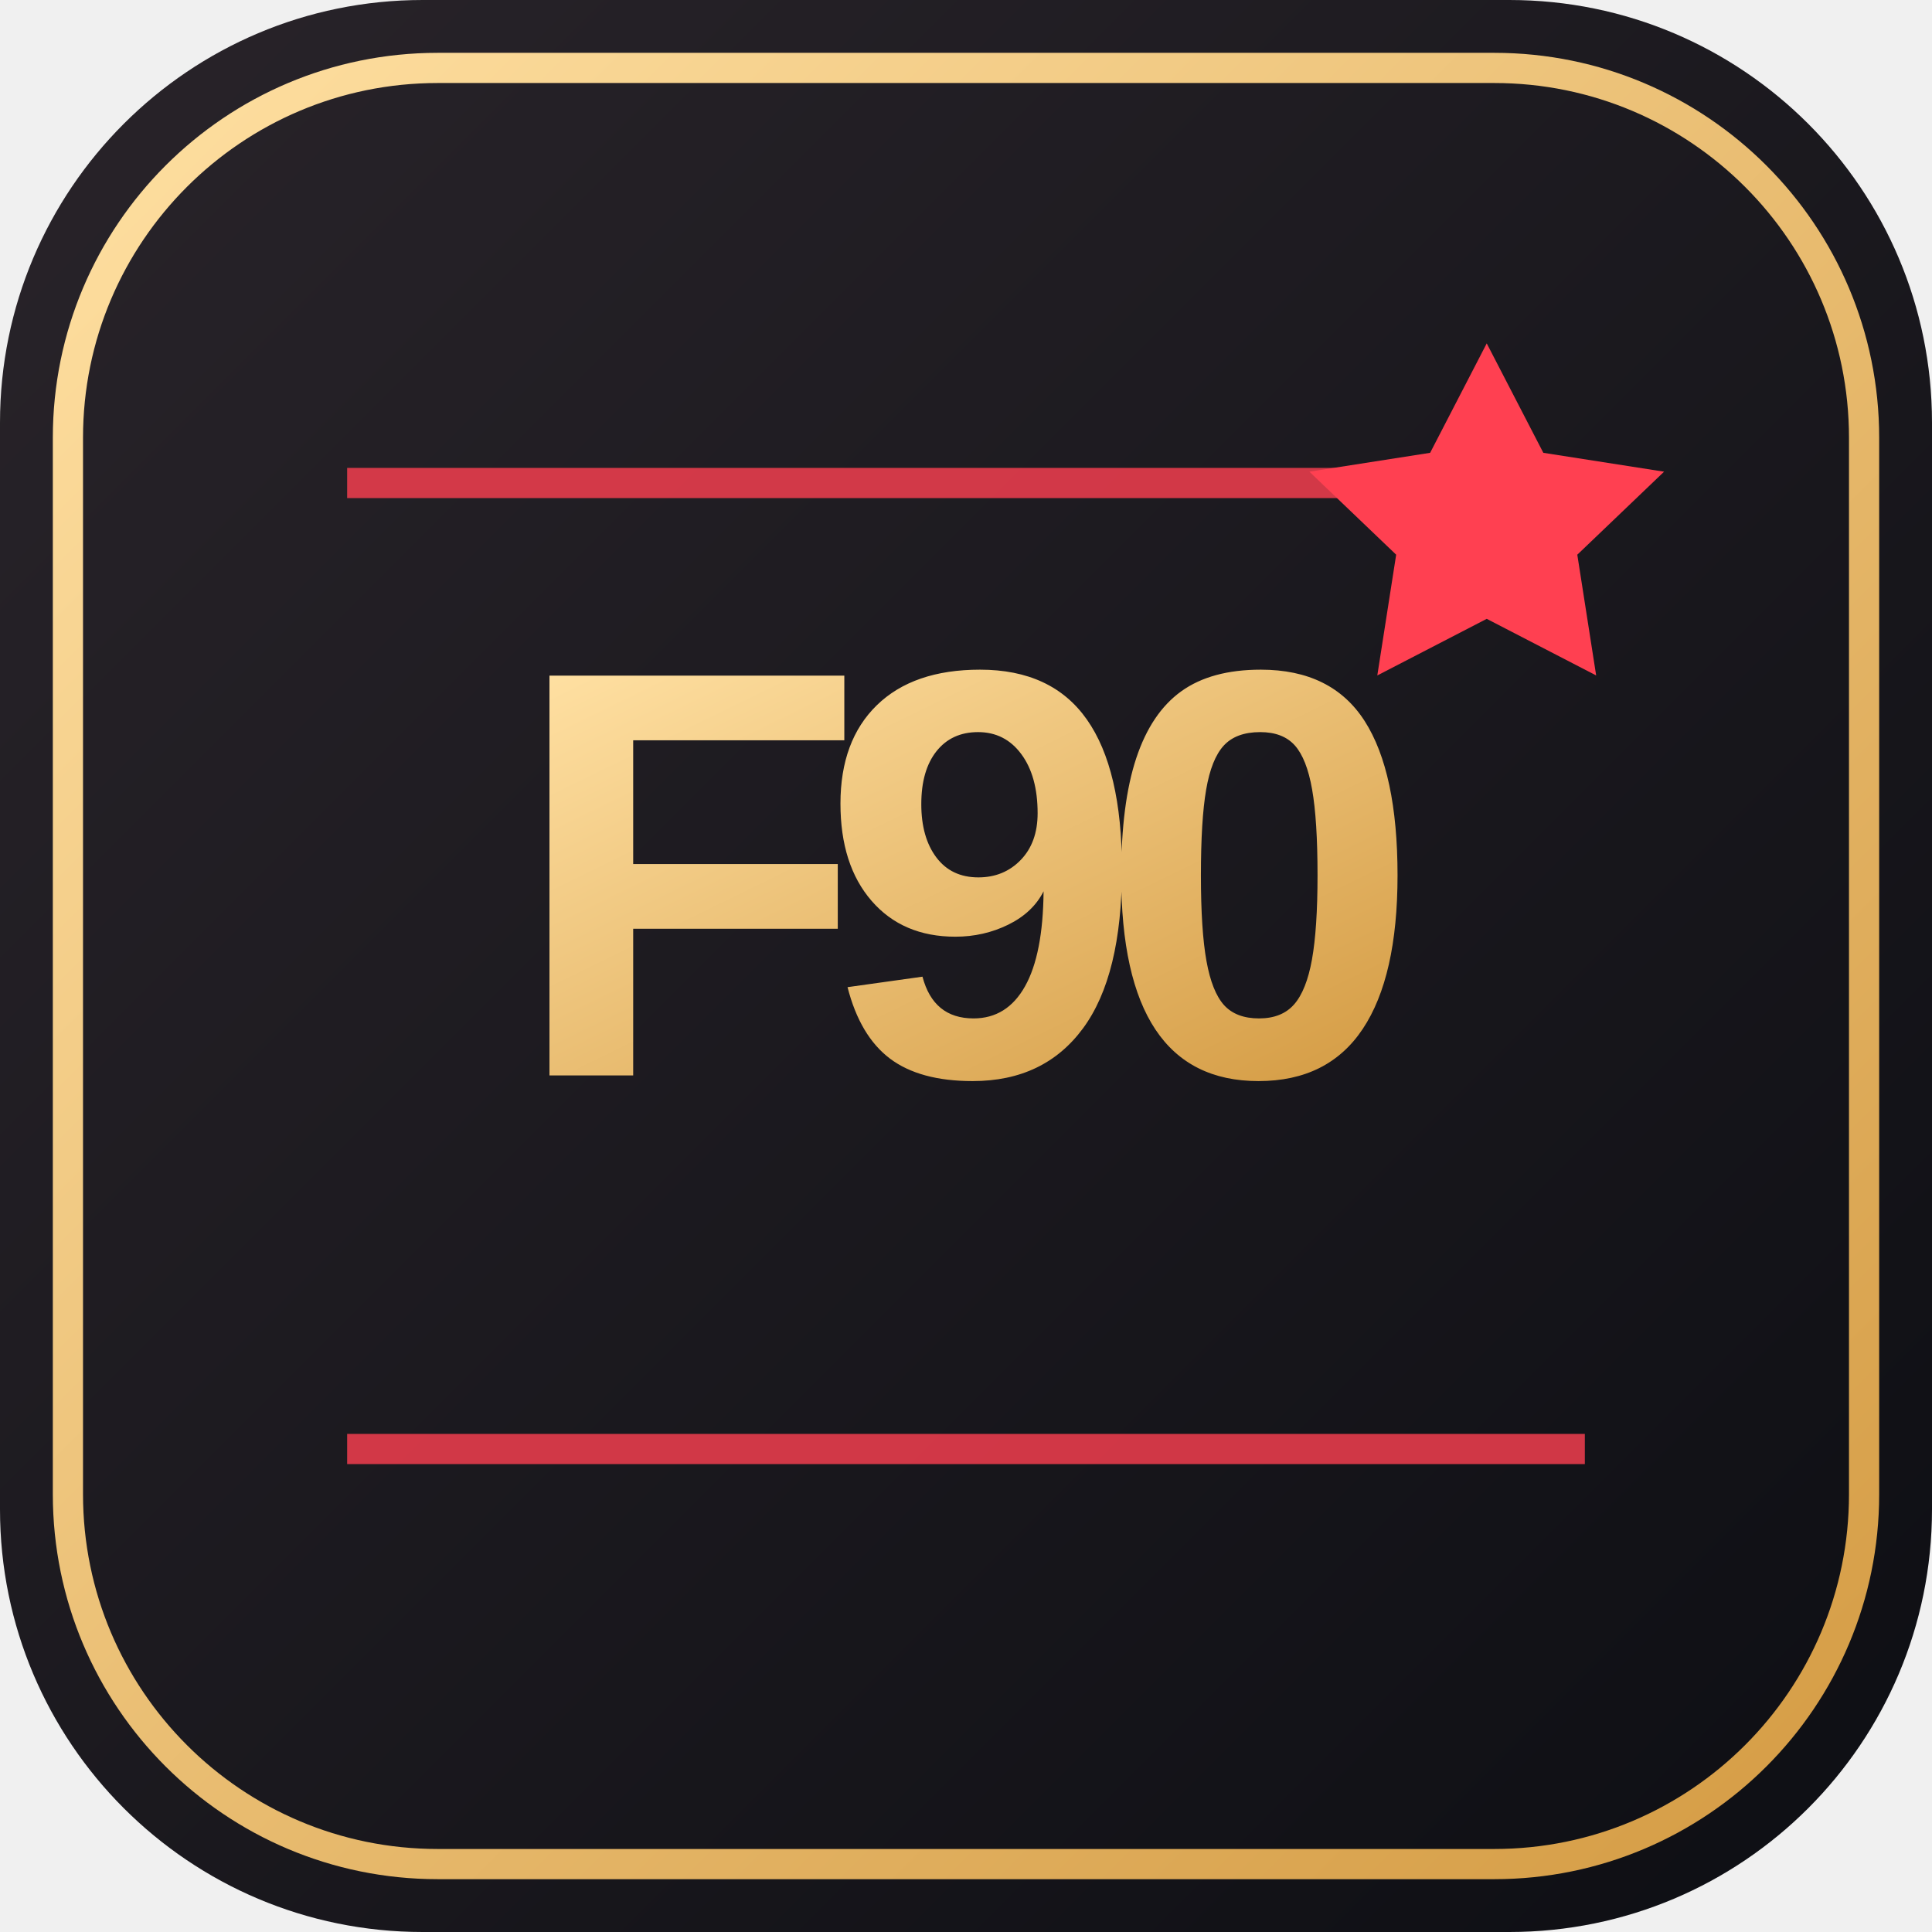
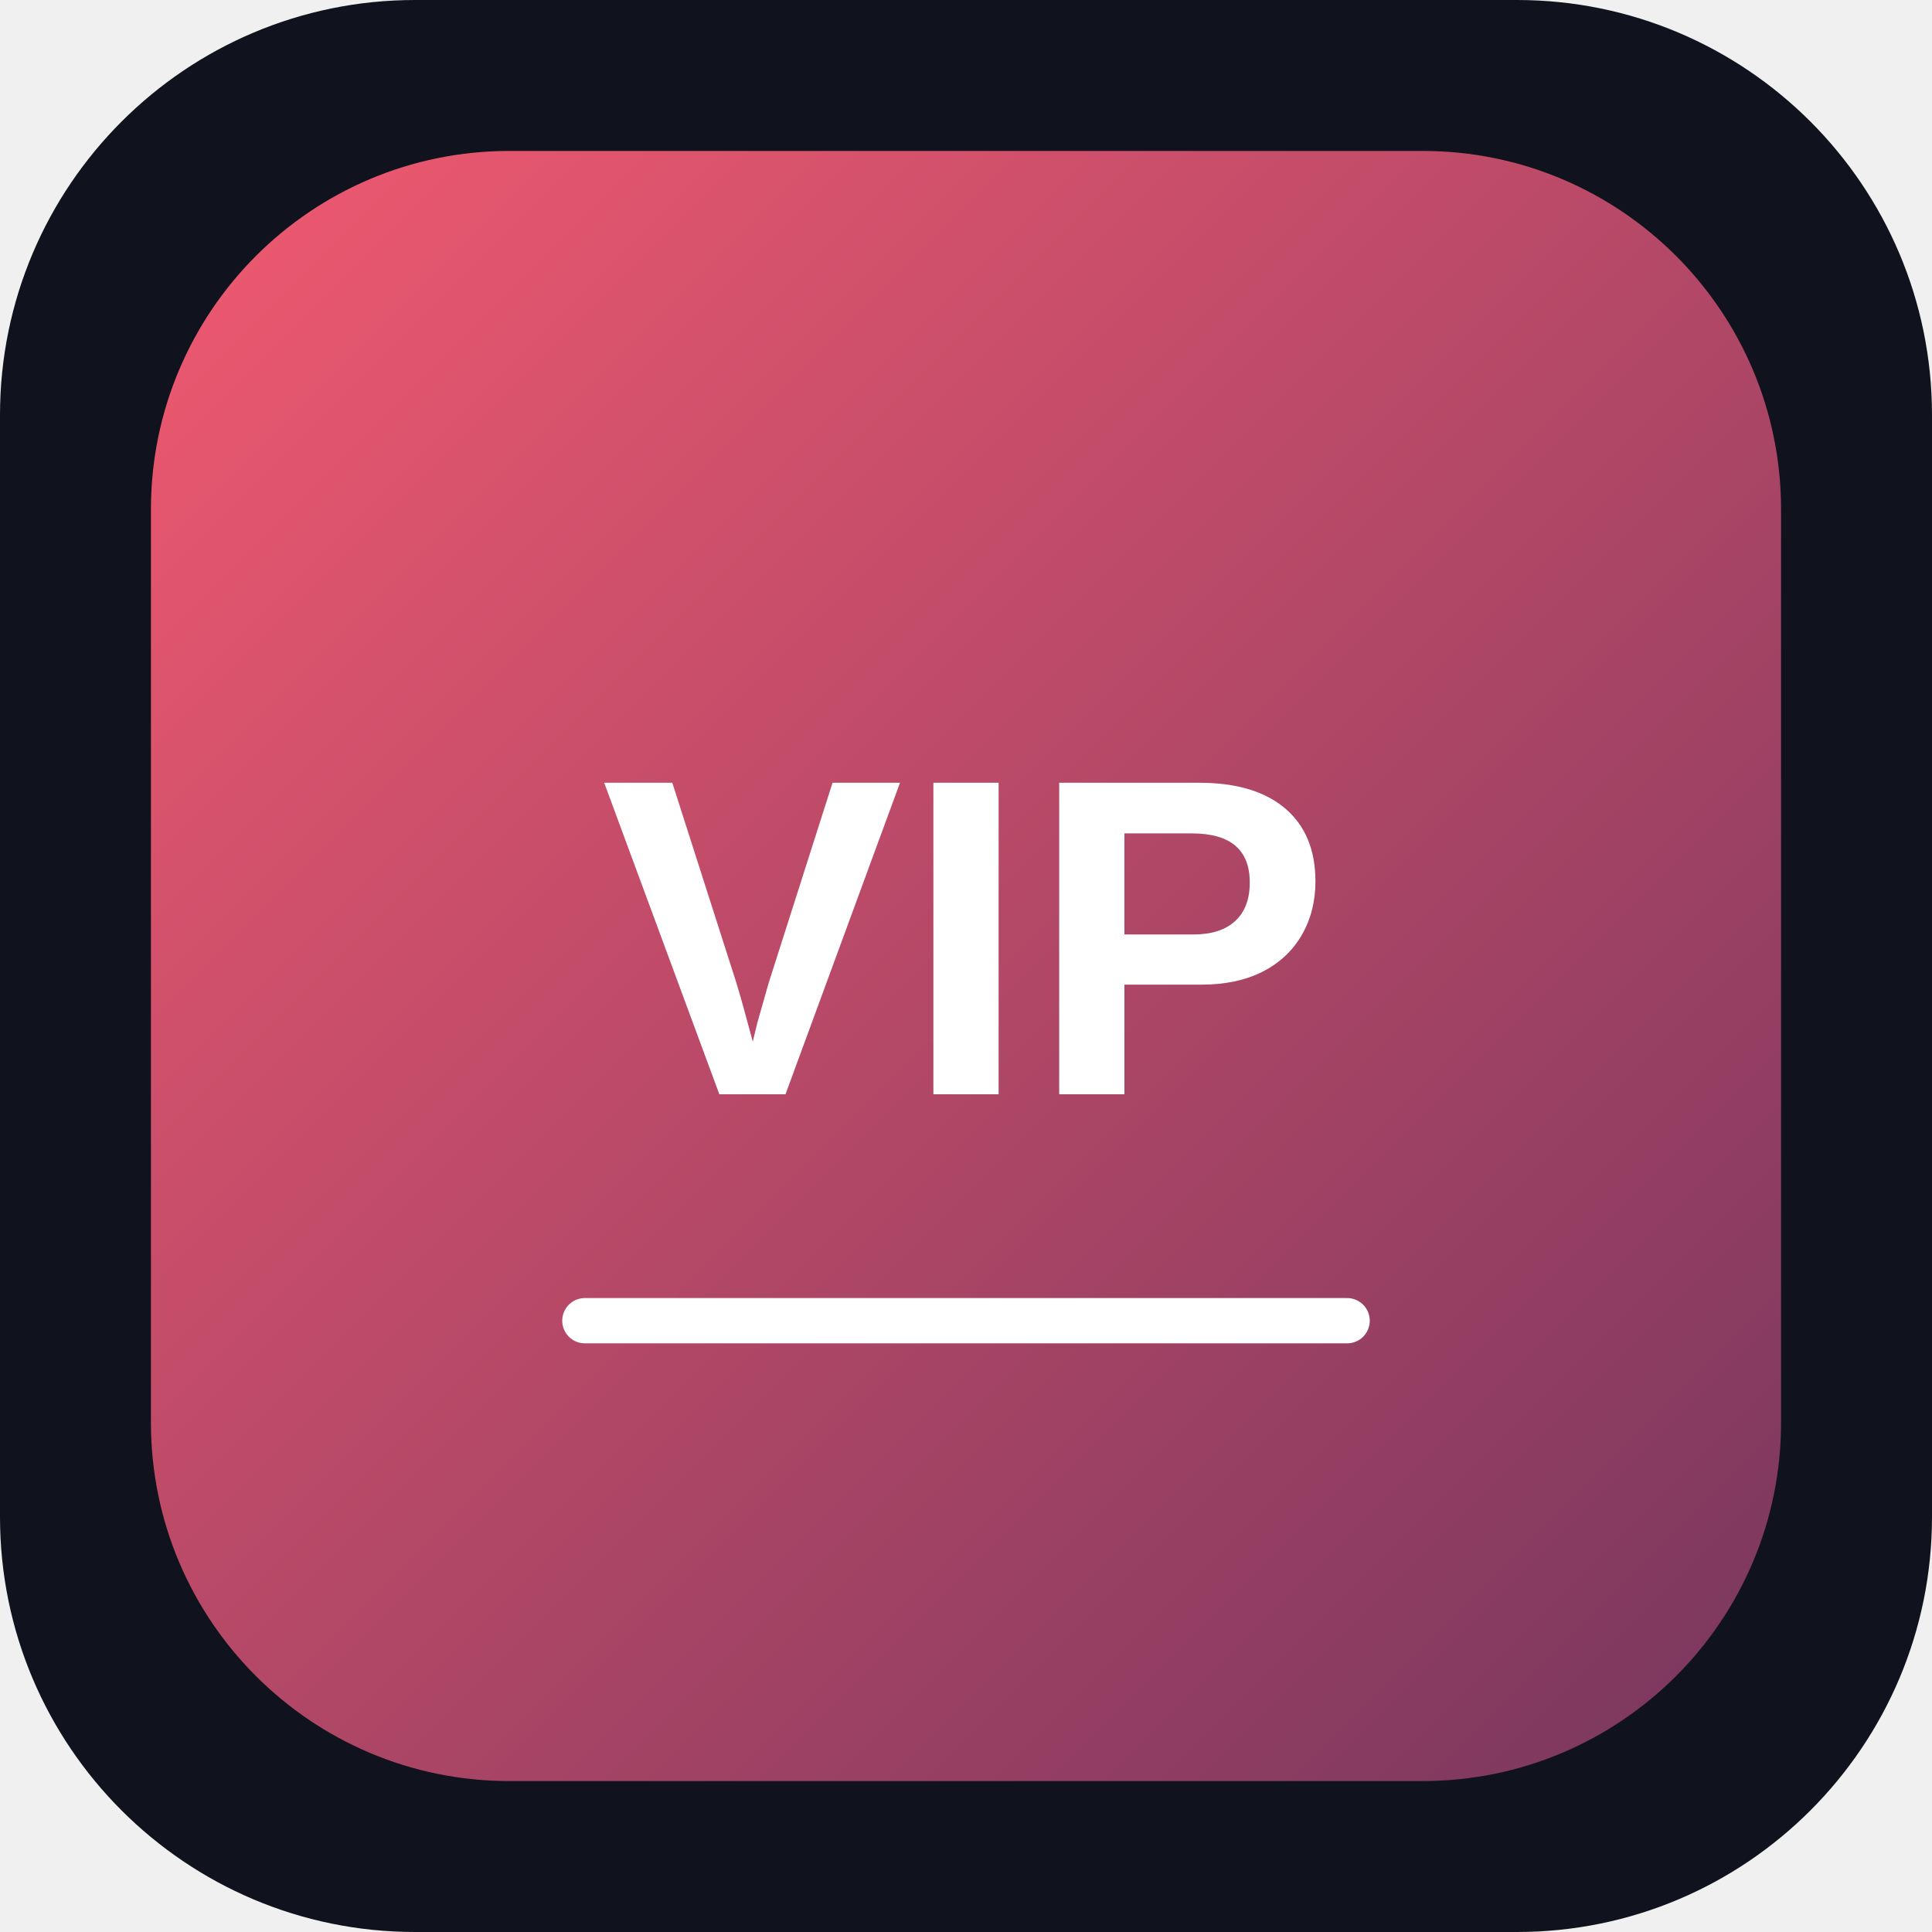
<svg xmlns="http://www.w3.org/2000/svg" viewBox="0 0 512 512">
  <defs>
    <linearGradient id="g" x1="0" y1="0" x2="1" y2="1">
-       <stop stop-color="#29242a" />
-       <stop offset="1" stop-color="#0d0e13" />
-     </linearGradient>
-     <linearGradient id="r" x1="0" y1="0" x2="1" y2="1">
-       <stop stop-color="#ffe0a2" />
-       <stop offset="1" stop-color="#d49b43" />
+       <stop offset="0" stop-color="#f15a70" />
+       <stop offset="1" stop-color="#77365e" />
    </linearGradient>
  </defs>
-   <rect width="512" height="512" rx="112" fill="url(#g)" />
-   <rect x="18" y="18" width="476" height="476" rx="98" fill="none" stroke="url(#r)" stroke-width="8" />
-   <path d="M92 128h328M92 384h328" stroke="#ff4051" stroke-width="8" opacity=".8" />
-   <text x="256" y="285" text-anchor="middle" font-family="Arial,sans-serif" font-size="154" font-weight="900" letter-spacing="-12" fill="url(#r)">F90</text>
-   <path d="M394 91l15 29 32 5-23 22 5 32-29-15-29 15 5-32-23-22 32-5z" fill="#ff4051" />
+   <rect width="512" height="512" rx="110" fill="#10131d" />
+   <rect x="40" y="40" width="432" height="432" rx="95" fill="url(#g)" />
+   <text x="256" y="290" text-anchor="middle" font-family="Arial,sans-serif" font-size="120" font-weight="900" fill="white">VIP</text>
+   <path d="M155 350 H357" stroke="white" stroke-width="12" stroke-linecap="round" />
</svg>
